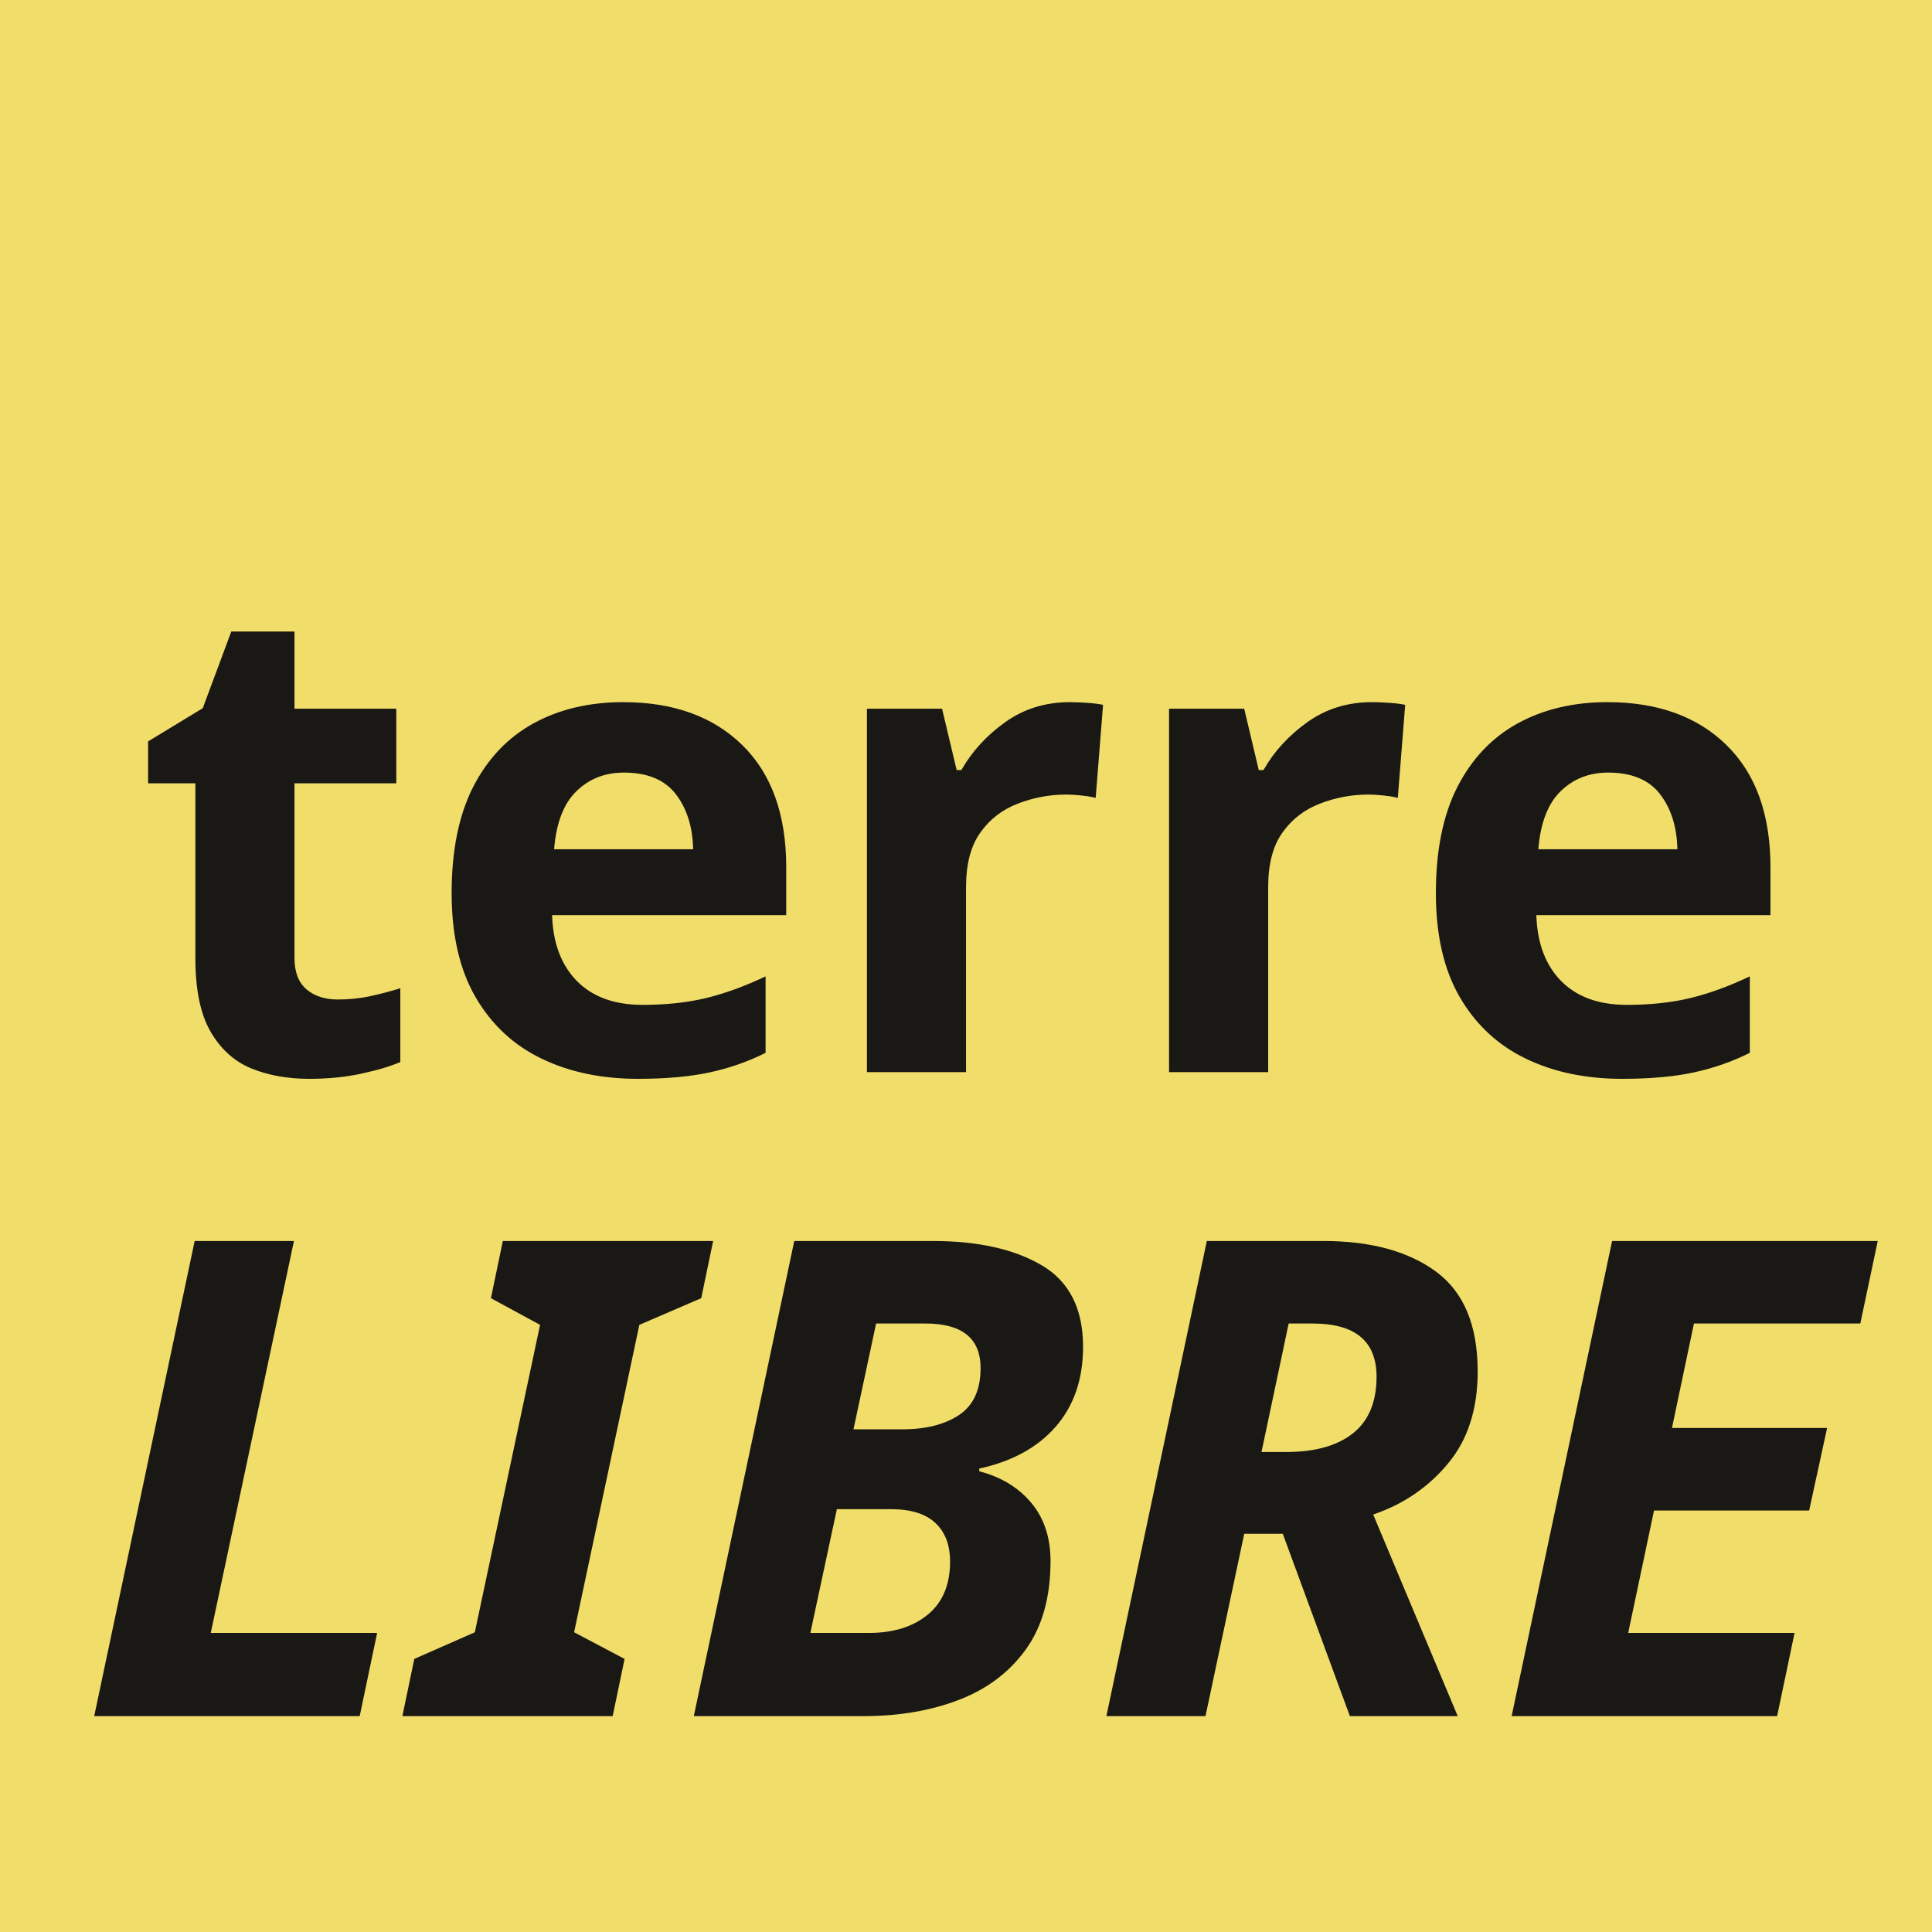
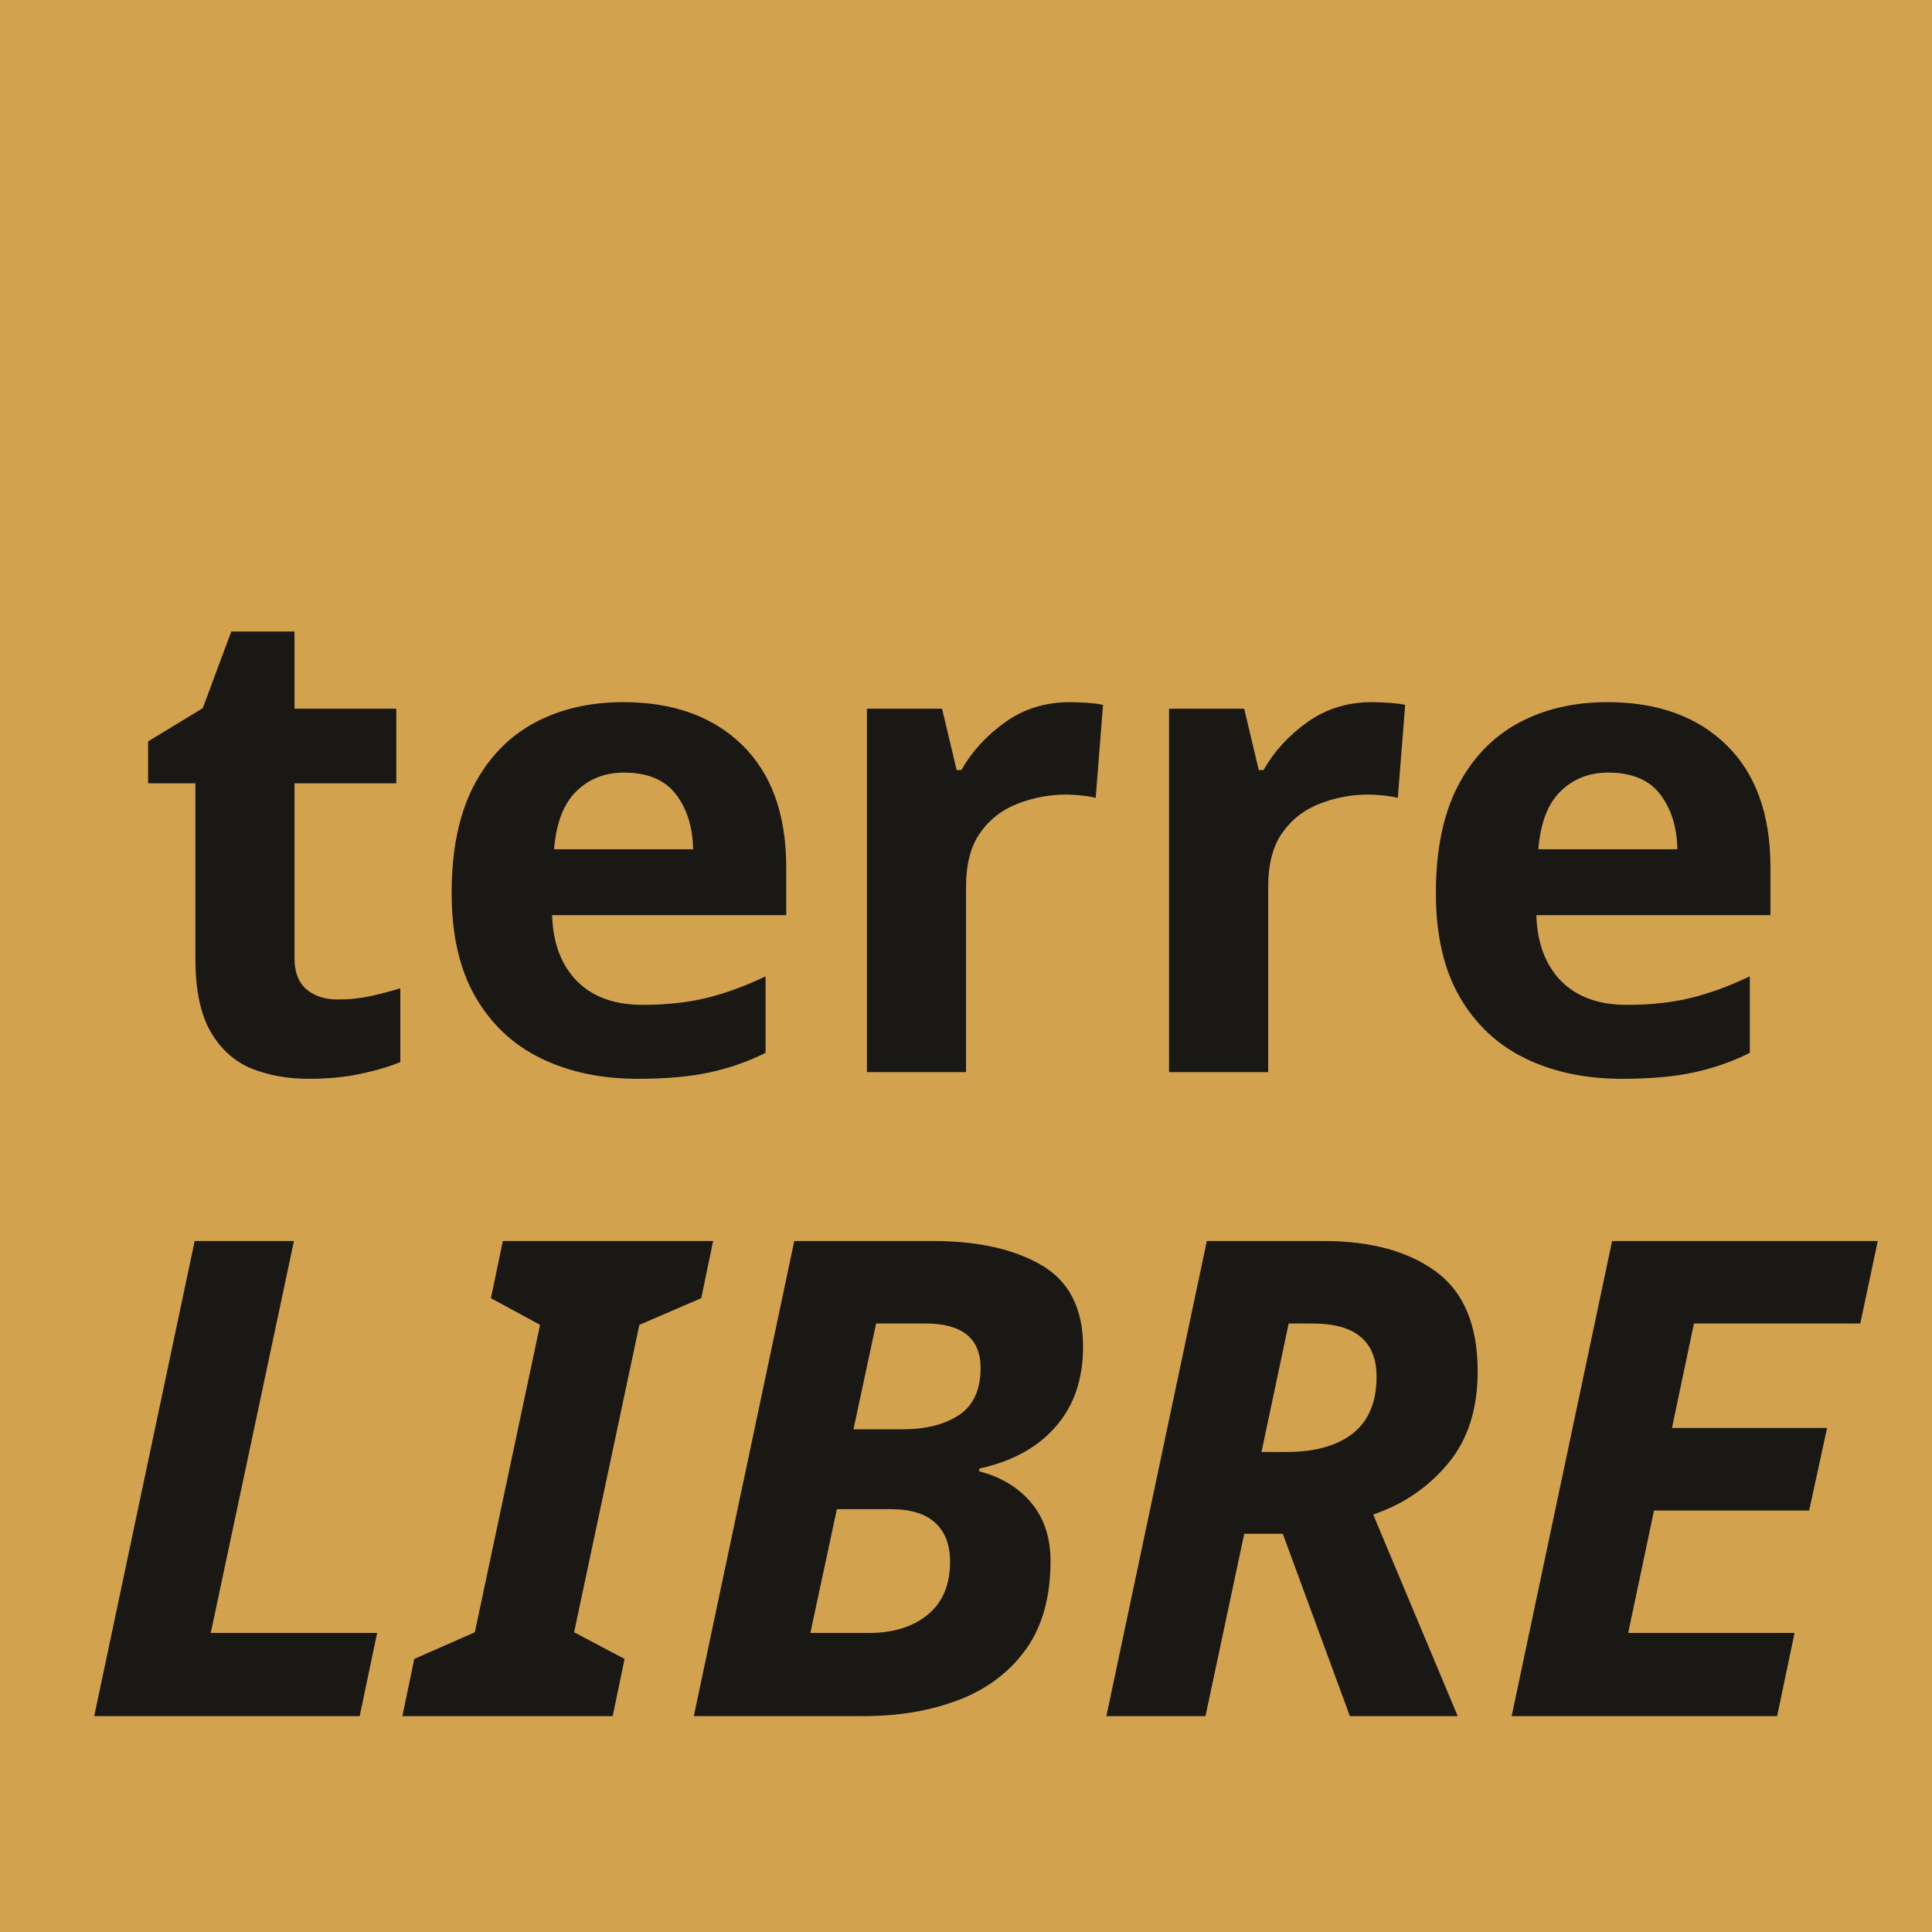
<svg xmlns="http://www.w3.org/2000/svg" viewBox="0 0 180 180">
-   <rect width="180" height="180" fill="#f1dd6a" />
+   <rect width="180" height="180" fill="#d3a24e" />
  <text x="90" y="78" font-family="'Archivo Black', 'Arial Black', sans-serif" font-weight="900" font-size="62" fill="#1a1814" text-anchor="middle" dominant-baseline="middle">terre</text>
  <text x="90" y="138" font-family="'Archivo Black', 'Arial Black', sans-serif" font-weight="900" font-style="italic" font-size="62" fill="#1a1814" text-anchor="middle" dominant-baseline="middle">LIBRE</text>
</svg>
